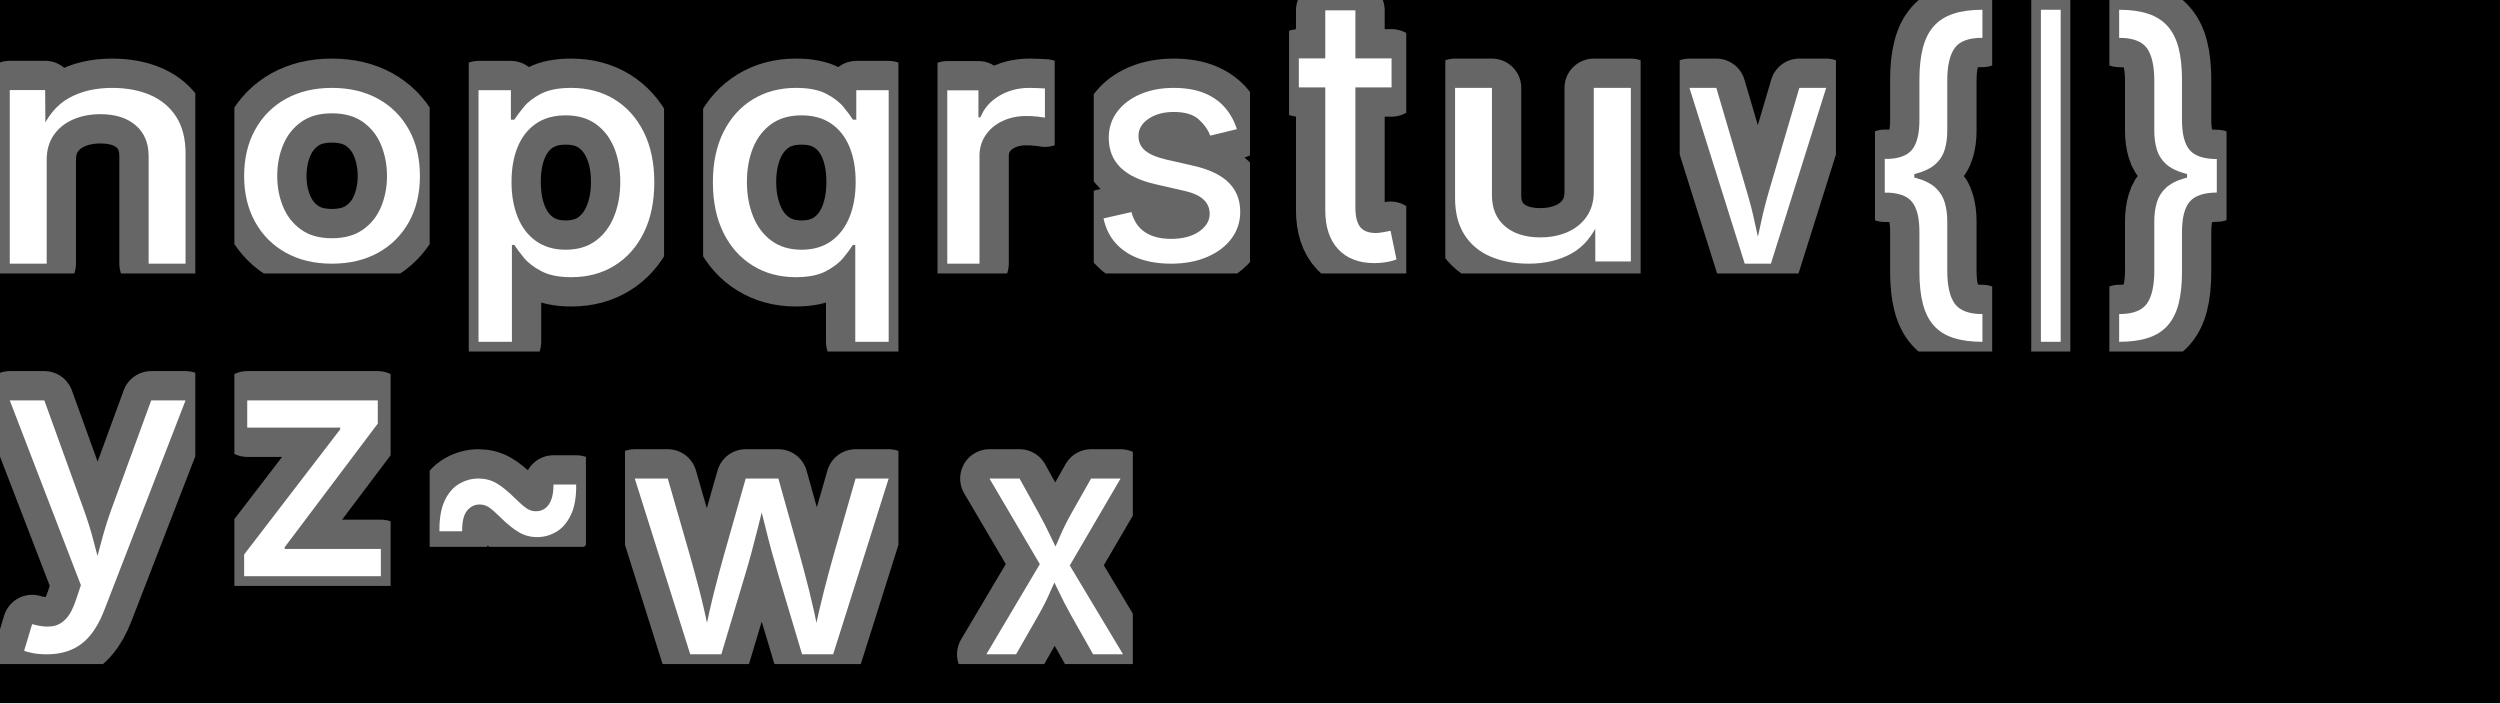
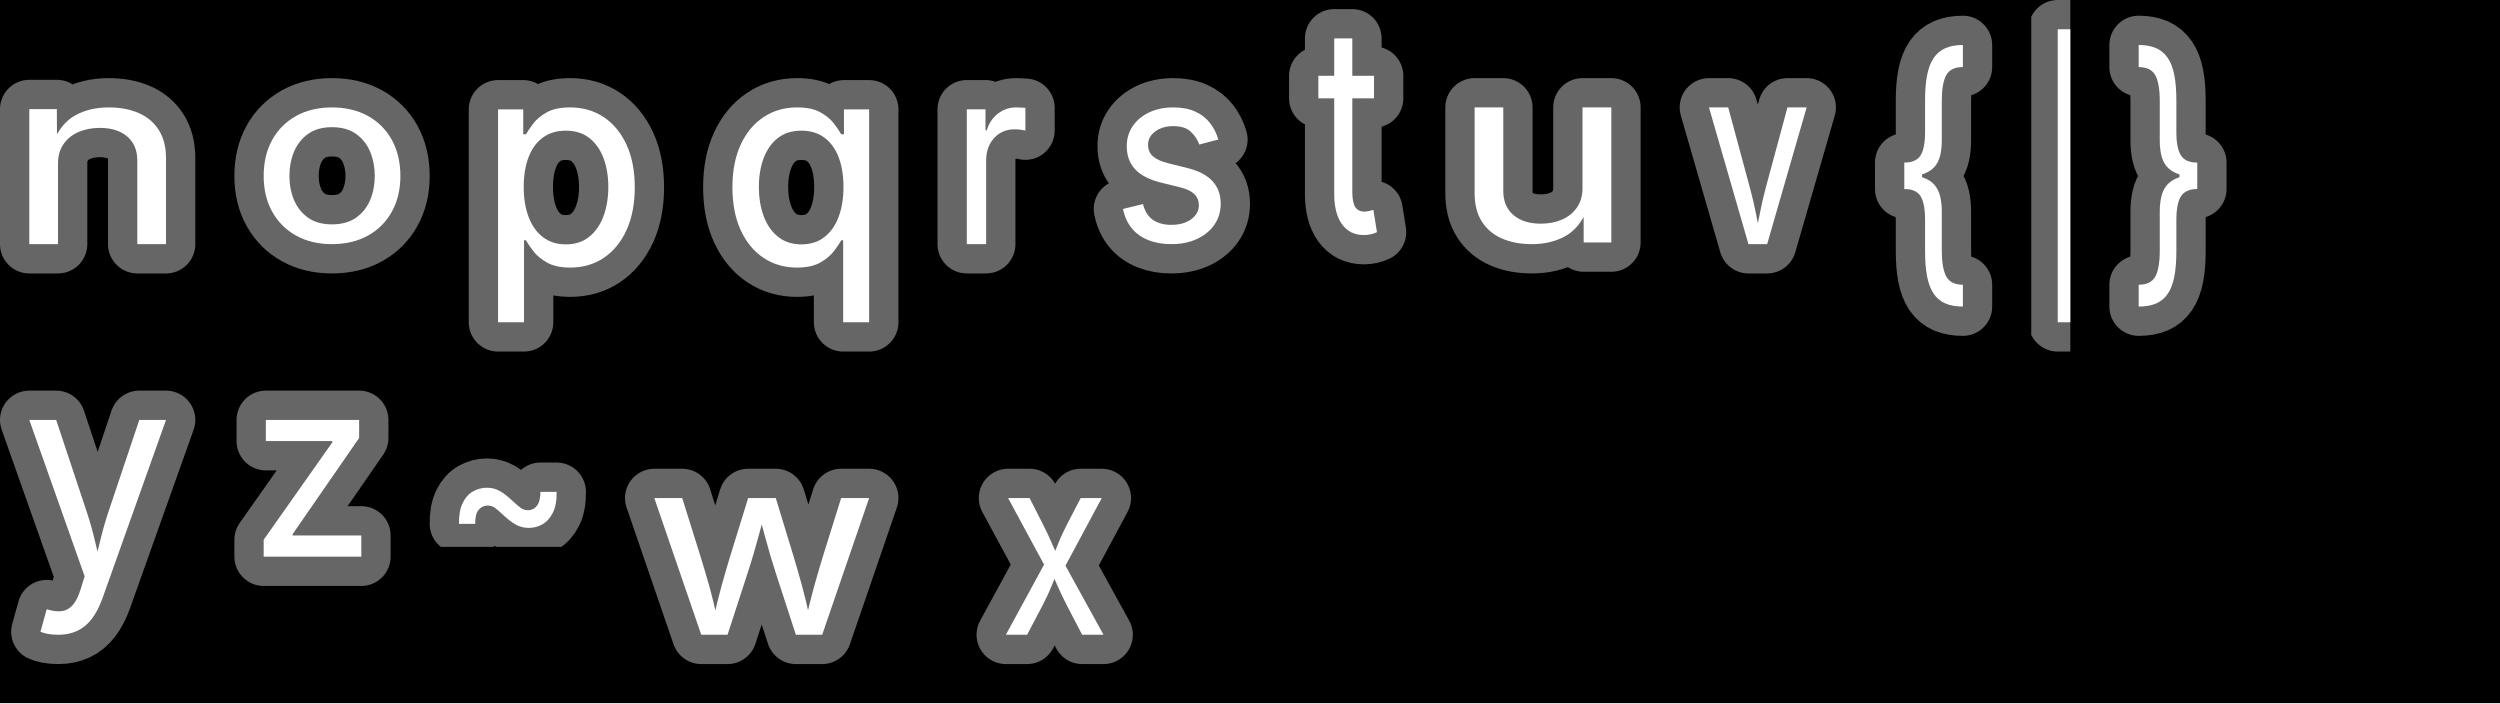
<svg xmlns="http://www.w3.org/2000/svg" viewBox="0 0 64 18" width="512" height="144">
  <defs>
    <clipPath id="c0">
      <rect x="0" y="0" width="5" height="7" />
    </clipPath>
    <clipPath id="c1">
      <rect x="0" y="0" width="5" height="7" />
    </clipPath>
    <clipPath id="c2">
      <rect x="6" y="0" width="5" height="7" />
    </clipPath>
    <clipPath id="c3">
      <rect x="6" y="0" width="5" height="7" />
    </clipPath>
    <clipPath id="c4">
      <rect x="12" y="0" width="5" height="9" />
    </clipPath>
    <clipPath id="c5">
      <rect x="12" y="0" width="5" height="9" />
    </clipPath>
    <clipPath id="c6">
      <rect x="18" y="0" width="5" height="9" />
    </clipPath>
    <clipPath id="c7">
      <rect x="18" y="0" width="5" height="9" />
    </clipPath>
    <clipPath id="c8">
      <rect x="24" y="0" width="3" height="7" />
    </clipPath>
    <clipPath id="c9">
      <rect x="24" y="0" width="3" height="7" />
    </clipPath>
    <clipPath id="c10">
      <rect x="28" y="0" width="4" height="7" />
    </clipPath>
    <clipPath id="c11">
      <rect x="28" y="0" width="4" height="7" />
    </clipPath>
    <clipPath id="c12">
      <rect x="33" y="0" width="3" height="7" />
    </clipPath>
    <clipPath id="c13">
      <rect x="33" y="0" width="3" height="7" />
    </clipPath>
    <clipPath id="c14">
      <rect x="37" y="0" width="5" height="7" />
    </clipPath>
    <clipPath id="c15">
      <rect x="37" y="0" width="5" height="7" />
    </clipPath>
    <clipPath id="c16">
      <rect x="43" y="0" width="4" height="7" />
    </clipPath>
    <clipPath id="c17">
      <rect x="43" y="0" width="4" height="7" />
    </clipPath>
    <clipPath id="c18">
      <rect x="16" y="10" width="7" height="7" />
    </clipPath>
    <clipPath id="c19">
      <rect x="16" y="10" width="7" height="7" />
    </clipPath>
    <clipPath id="c20">
      <rect x="24" y="10" width="5" height="7" />
    </clipPath>
    <clipPath id="c21">
      <rect x="24" y="10" width="5" height="7" />
    </clipPath>
    <clipPath id="c22">
      <rect x="0" y="8" width="5" height="9" />
    </clipPath>
    <clipPath id="c23">
      <rect x="0" y="8" width="5" height="9" />
    </clipPath>
    <clipPath id="c24">
      <rect x="6" y="8" width="4" height="7" />
    </clipPath>
    <clipPath id="c25">
      <rect x="6" y="8" width="4" height="7" />
    </clipPath>
    <clipPath id="c26">
      <rect x="48" y="0" width="3" height="9" />
    </clipPath>
    <clipPath id="c27">
      <rect x="48" y="0" width="3" height="9" />
    </clipPath>
    <clipPath id="c28">
      <rect x="52" y="0" width="1" height="9" />
    </clipPath>
    <clipPath id="c29">
      <rect x="52" y="0" width="1" height="9" />
    </clipPath>
    <clipPath id="c30">
      <rect x="54" y="0" width="3" height="9" />
    </clipPath>
    <clipPath id="c31">
      <rect x="54" y="0" width="3" height="9" />
    </clipPath>
    <clipPath id="c32">
      <rect x="11" y="10" width="4" height="4" />
    </clipPath>
    <clipPath id="c33">
      <rect x="11" y="10" width="4" height="4" />
    </clipPath>
  </defs>
  <rect width="64" height="18" fill="#000" />
  <path fill="rgb(0,0,0)" fill-rule="nonzero" clip-path="url(#c0)" d="M0,0 L5,0 L5,7 L0,7 Z" />
-   <path fill="rgb(255,255,255)" fill-rule="nonzero" stroke="rgb(102,102,102)" stroke-width="1.5" stroke-linejoin="round" paint-order="stroke" clip-path="url(#c1)" d="M1.195,4.094 L1.195,6.750 L0.250,6.750 L0.250,2.306 L1.156,2.306 L1.163,3.386 L1.041,3.386 Q1.292,2.774 1.760,2.512 Q2.229,2.250 2.867,2.250 Q3.430,2.250 3.854,2.436 Q4.277,2.622 4.514,2.994 Q4.750,3.366 4.750,3.927 L4.750,6.750 L3.805,6.750 L3.805,3.999 Q3.805,3.495 3.475,3.209 Q3.144,2.923 2.571,2.923 Q2.180,2.923 1.868,3.060 Q1.556,3.197 1.376,3.458 Q1.195,3.720 1.195,4.094 Z" />
+   <path fill="rgb(255,255,255)" fill-rule="nonzero" stroke="rgb(102,102,102)" stroke-width="1.5" stroke-linejoin="round" paint-order="stroke" clip-path="url(#c1)" d="M1.485,4.184 L1.485,6.250 L0.750,6.250 L0.750,2.793 L1.455,2.793 L1.460,3.633 L1.366,3.633 Q1.561,3.158 1.925,2.954 Q2.289,2.750 2.785,2.750 Q3.223,2.750 3.553,2.895 Q3.882,3.040 4.066,3.329 Q4.250,3.618 4.250,4.054 L4.250,6.250 L3.515,6.250 L3.515,4.110 Q3.515,3.718 3.258,3.496 Q3.001,3.274 2.556,3.274 Q2.251,3.274 2.009,3.380 Q1.766,3.486 1.625,3.690 Q1.485,3.893 1.485,4.184 Z" />
  <path fill="rgb(0,0,0)" fill-rule="nonzero" clip-path="url(#c2)" d="M6,0 L11,0 L11,7 L6,7 Z" />
-   <path fill="rgb(255,255,255)" fill-rule="nonzero" stroke="rgb(102,102,102)" stroke-width="1.5" stroke-linejoin="round" paint-order="stroke" clip-path="url(#c3)" d="M8.496,6.750 Q7.824,6.750 7.318,6.470 Q6.813,6.189 6.532,5.683 Q6.250,5.177 6.250,4.507 Q6.250,3.827 6.532,3.319 Q6.813,2.811 7.318,2.530 Q7.824,2.250 8.496,2.250 Q9.173,2.250 9.680,2.530 Q10.187,2.811 10.468,3.319 Q10.750,3.827 10.750,4.507 Q10.750,5.177 10.468,5.683 Q10.187,6.189 9.680,6.470 Q9.173,6.750 8.496,6.750 Z M8.496,6.099 Q8.980,6.099 9.293,5.877 Q9.606,5.656 9.756,5.294 Q9.907,4.931 9.907,4.507 Q9.907,4.079 9.756,3.713 Q9.606,3.347 9.293,3.124 Q8.980,2.901 8.496,2.901 Q8.016,2.901 7.707,3.124 Q7.398,3.347 7.248,3.711 Q7.097,4.075 7.097,4.507 Q7.097,4.931 7.248,5.294 Q7.398,5.656 7.707,5.877 Q8.016,6.099 8.496,6.099 Z" />
+   <path fill="rgb(255,255,255)" fill-rule="nonzero" stroke="rgb(102,102,102)" stroke-width="1.5" stroke-linejoin="round" paint-order="stroke" clip-path="url(#c3)" d="M8.497,6.250 Q7.974,6.250 7.581,6.032 Q7.188,5.814 6.969,5.420 Q6.750,5.027 6.750,4.506 Q6.750,3.976 6.969,3.581 Q7.188,3.186 7.581,2.968 Q7.974,2.750 8.497,2.750 Q9.023,2.750 9.418,2.968 Q9.812,3.186 10.031,3.581 Q10.250,3.976 10.250,4.506 Q10.250,5.027 10.031,5.420 Q9.812,5.814 9.418,6.032 Q9.023,6.250 8.497,6.250 Z M8.497,5.744 Q8.873,5.744 9.117,5.571 Q9.360,5.399 9.477,5.117 Q9.594,4.835 9.594,4.506 Q9.594,4.173 9.477,3.888 Q9.360,3.604 9.117,3.430 Q8.873,3.256 8.497,3.256 Q8.124,3.256 7.884,3.430 Q7.643,3.604 7.526,3.887 Q7.409,4.170 7.409,4.506 Q7.409,4.835 7.526,5.117 Q7.643,5.399 7.884,5.571 Q8.124,5.744 8.497,5.744 Z" />
  <path fill="rgb(0,0,0)" fill-rule="nonzero" clip-path="url(#c4)" d="M12,0 L17,0 L17,9 L12,9 Z" />
-   <path fill="rgb(255,255,255)" fill-rule="nonzero" stroke="rgb(102,102,102)" stroke-width="1.5" stroke-linejoin="round" paint-order="stroke" clip-path="url(#c5)" d="M12.250,8.750 L12.250,2.309 L13.079,2.309 L13.079,3.063 L13.167,3.063 Q13.253,2.932 13.408,2.740 Q13.562,2.549 13.850,2.400 Q14.138,2.250 14.624,2.250 Q15.248,2.250 15.726,2.541 Q16.204,2.833 16.477,3.375 Q16.750,3.918 16.750,4.665 Q16.750,5.414 16.480,5.959 Q16.210,6.504 15.732,6.800 Q15.253,7.096 14.627,7.096 Q14.155,7.096 13.864,6.945 Q13.572,6.794 13.412,6.599 Q13.253,6.404 13.167,6.270 L13.105,6.270 L13.105,8.750 Z M14.481,6.393 Q14.944,6.393 15.255,6.161 Q15.566,5.929 15.722,5.535 Q15.879,5.141 15.879,4.657 Q15.879,4.177 15.725,3.791 Q15.570,3.406 15.259,3.179 Q14.948,2.953 14.481,2.953 Q14.027,2.953 13.718,3.167 Q13.409,3.381 13.252,3.763 Q13.095,4.145 13.095,4.657 Q13.095,5.169 13.254,5.561 Q13.413,5.952 13.724,6.173 Q14.036,6.393 14.481,6.393 Z" />
+   <path fill="rgb(255,255,255)" fill-rule="nonzero" stroke="rgb(102,102,102)" stroke-width="1.5" stroke-linejoin="round" paint-order="stroke" clip-path="url(#c5)" d="M12.750,8.250 L12.750,2.800 L13.395,2.800 L13.395,3.438 L13.463,3.438 Q13.530,3.327 13.650,3.165 Q13.771,3.003 13.995,2.877 Q14.219,2.750 14.596,2.750 Q15.082,2.750 15.454,2.997 Q15.825,3.243 16.038,3.702 Q16.250,4.161 16.250,4.794 Q16.250,5.428 16.040,5.888 Q15.830,6.349 15.458,6.600 Q15.086,6.850 14.599,6.850 Q14.232,6.850 14.005,6.722 Q13.778,6.595 13.654,6.430 Q13.530,6.265 13.463,6.151 L13.415,6.151 L13.415,8.250 Z M14.485,6.256 Q14.845,6.256 15.087,6.059 Q15.329,5.863 15.451,5.529 Q15.573,5.196 15.573,4.787 Q15.573,4.380 15.452,4.054 Q15.332,3.728 15.090,3.536 Q14.849,3.345 14.485,3.345 Q14.132,3.345 13.892,3.526 Q13.651,3.707 13.529,4.030 Q13.407,4.353 13.407,4.787 Q13.407,5.220 13.531,5.551 Q13.655,5.883 13.897,6.069 Q14.139,6.256 14.485,6.256 Z" />
  <path fill="rgb(0,0,0)" fill-rule="nonzero" clip-path="url(#c6)" d="M18,0 L23,0 L23,9 L18,9 Z" />
-   <path fill="rgb(255,255,255)" fill-rule="nonzero" stroke="rgb(102,102,102)" stroke-width="1.5" stroke-linejoin="round" paint-order="stroke" clip-path="url(#c7)" d="M22.750,8.750 L21.895,8.750 L21.895,6.270 L21.833,6.270 Q21.751,6.404 21.590,6.599 Q21.428,6.794 21.139,6.945 Q20.849,7.096 20.373,7.096 Q19.751,7.096 19.271,6.800 Q18.790,6.504 18.520,5.959 Q18.250,5.414 18.250,4.665 Q18.250,3.918 18.523,3.375 Q18.796,2.833 19.276,2.541 Q19.756,2.250 20.376,2.250 Q20.862,2.250 21.150,2.400 Q21.438,2.549 21.595,2.740 Q21.752,2.932 21.833,3.063 L21.921,3.063 L21.921,2.309 L22.750,2.309 Z M20.519,6.393 Q20.969,6.393 21.278,6.173 Q21.587,5.952 21.746,5.561 Q21.905,5.169 21.905,4.657 Q21.905,4.145 21.748,3.763 Q21.591,3.381 21.282,3.167 Q20.973,2.953 20.519,2.953 Q20.052,2.953 19.741,3.179 Q19.430,3.406 19.275,3.791 Q19.121,4.177 19.121,4.657 Q19.121,5.141 19.278,5.535 Q19.434,5.929 19.748,6.161 Q20.061,6.393 20.519,6.393 Z" />
+   <path fill="rgb(255,255,255)" fill-rule="nonzero" stroke="rgb(102,102,102)" stroke-width="1.5" stroke-linejoin="round" paint-order="stroke" clip-path="url(#c7)" d="M22.250,8.250 L21.585,8.250 L21.585,6.151 L21.537,6.151 Q21.473,6.265 21.348,6.430 Q21.222,6.595 20.997,6.722 Q20.771,6.850 20.401,6.850 Q19.918,6.850 19.544,6.600 Q19.170,6.349 18.960,5.888 Q18.750,5.428 18.750,4.794 Q18.750,4.161 18.962,3.702 Q19.175,3.243 19.548,2.997 Q19.922,2.750 20.404,2.750 Q20.781,2.750 21.005,2.877 Q21.229,3.003 21.351,3.165 Q21.473,3.327 21.537,3.438 L21.605,3.438 L21.605,2.800 L22.250,2.800 Z M20.515,6.256 Q20.865,6.256 21.105,6.069 Q21.345,5.883 21.469,5.551 Q21.593,5.220 21.593,4.787 Q21.593,4.353 21.471,4.030 Q21.349,3.707 21.108,3.526 Q20.868,3.345 20.515,3.345 Q20.152,3.345 19.910,3.536 Q19.668,3.728 19.548,4.054 Q19.427,4.380 19.427,4.787 Q19.427,5.196 19.549,5.529 Q19.671,5.863 19.915,6.059 Q20.158,6.256 20.515,6.256 Z" />
  <path fill="rgb(0,0,0)" fill-rule="nonzero" clip-path="url(#c8)" d="M24,0 L27,0 L27,7 L24,7 Z" />
-   <path fill="rgb(255,255,255)" fill-rule="nonzero" stroke="rgb(102,102,102)" stroke-width="1.5" stroke-linejoin="round" paint-order="stroke" clip-path="url(#c9)" d="M24.250,6.750 L24.250,2.313 L25.048,2.313 L25.048,3.003 L25.100,3.003 Q25.235,2.660 25.577,2.455 Q25.920,2.250 26.353,2.250 Q26.441,2.250 26.560,2.255 Q26.679,2.259 26.750,2.264 L26.750,3.011 Q26.711,3.002 26.570,2.986 Q26.428,2.970 26.273,2.970 Q25.930,2.970 25.657,3.102 Q25.384,3.233 25.230,3.463 Q25.075,3.694 25.075,3.993 L25.075,6.750 Z" />
+   <path fill="rgb(255,255,255)" fill-rule="nonzero" stroke="rgb(102,102,102)" stroke-width="1.5" stroke-linejoin="round" paint-order="stroke" clip-path="url(#c9)" d="M24.750,6.250 L24.750,2.799 L25.229,2.799 L25.229,3.336 L25.260,3.336 Q25.341,3.069 25.546,2.909 Q25.752,2.750 26.012,2.750 Q26.064,2.750 26.136,2.754 Q26.207,2.757 26.250,2.761 L26.250,3.342 Q26.227,3.335 26.142,3.322 Q26.057,3.310 25.964,3.310 Q25.758,3.310 25.594,3.412 Q25.431,3.515 25.338,3.694 Q25.245,3.873 25.245,4.106 L25.245,6.250 Z" />
  <path fill="rgb(0,0,0)" fill-rule="nonzero" clip-path="url(#c10)" d="M28,0 L32,0 L32,7 L28,7 Z" />
-   <path fill="rgb(255,255,255)" fill-rule="nonzero" stroke="rgb(102,102,102)" stroke-width="1.5" stroke-linejoin="round" paint-order="stroke" clip-path="url(#c11)" d="M29.979,6.750 Q29.516,6.750 29.155,6.618 Q28.795,6.486 28.562,6.226 Q28.329,5.967 28.250,5.591 L28.965,5.429 Q29.060,5.783 29.320,5.949 Q29.580,6.115 29.975,6.115 Q30.429,6.115 30.698,5.926 Q30.968,5.737 30.968,5.474 Q30.968,5.253 30.809,5.107 Q30.650,4.960 30.323,4.887 L29.582,4.717 Q28.975,4.578 28.679,4.283 Q28.384,3.988 28.384,3.526 Q28.384,3.148 28.600,2.861 Q28.816,2.573 29.191,2.412 Q29.566,2.250 30.046,2.250 Q30.509,2.250 30.834,2.385 Q31.159,2.520 31.362,2.758 Q31.566,2.995 31.664,3.307 L30.982,3.472 Q30.893,3.239 30.682,3.052 Q30.471,2.866 30.051,2.866 Q29.663,2.866 29.404,3.040 Q29.145,3.214 29.145,3.481 Q29.145,3.716 29.320,3.859 Q29.494,4.002 29.877,4.090 L30.559,4.245 Q31.166,4.385 31.458,4.678 Q31.750,4.972 31.750,5.421 Q31.750,5.807 31.527,6.106 Q31.303,6.406 30.904,6.578 Q30.504,6.750 29.979,6.750 Z" />
+   <path fill="rgb(255,255,255)" fill-rule="nonzero" stroke="rgb(102,102,102)" stroke-width="1.5" stroke-linejoin="round" paint-order="stroke" clip-path="url(#c11)" d="M29.985,6.250 Q29.654,6.250 29.397,6.147 Q29.139,6.045 28.973,5.843 Q28.807,5.641 28.750,5.349 L29.261,5.223 Q29.328,5.498 29.514,5.627 Q29.700,5.756 29.982,5.756 Q30.306,5.756 30.499,5.609 Q30.691,5.462 30.691,5.258 Q30.691,5.086 30.578,4.972 Q30.464,4.858 30.231,4.801 L29.702,4.669 Q29.268,4.561 29.057,4.331 Q28.845,4.102 28.845,3.742 Q28.845,3.449 29.000,3.225 Q29.154,3.002 29.422,2.876 Q29.690,2.750 30.033,2.750 Q30.363,2.750 30.596,2.855 Q30.828,2.960 30.973,3.145 Q31.119,3.330 31.189,3.572 L30.702,3.700 Q30.638,3.519 30.487,3.374 Q30.337,3.229 30.037,3.229 Q29.759,3.229 29.574,3.365 Q29.390,3.500 29.390,3.707 Q29.390,3.890 29.514,4.001 Q29.639,4.113 29.912,4.181 L30.399,4.302 Q30.833,4.410 31.041,4.639 Q31.250,4.867 31.250,5.217 Q31.250,5.516 31.091,5.749 Q30.931,5.983 30.646,6.116 Q30.360,6.250 29.985,6.250 Z" />
  <path fill="rgb(0,0,0)" fill-rule="nonzero" clip-path="url(#c12)" d="M33,0 L36,0 L36,7 L33,7 Z" />
-   <path fill="rgb(255,255,255)" fill-rule="nonzero" stroke="rgb(102,102,102)" stroke-width="1.5" stroke-linejoin="round" paint-order="stroke" clip-path="url(#c13)" d="M35.624,1.495 L35.624,2.237 L33.250,2.237 L33.250,1.495 Z M33.927,0.264 L34.698,0.264 L34.698,5.314 Q34.698,5.653 34.819,5.809 Q34.941,5.965 35.223,5.965 Q35.293,5.965 35.402,5.946 Q35.511,5.928 35.598,5.909 L35.750,6.641 Q35.629,6.689 35.480,6.712 Q35.331,6.736 35.186,6.736 Q34.590,6.736 34.258,6.380 Q33.927,6.024 33.927,5.383 Z" />
+   <path fill="rgb(255,255,255)" fill-rule="nonzero" stroke="rgb(102,102,102)" stroke-width="1.5" stroke-linejoin="round" paint-order="stroke" clip-path="url(#c13)" d="M35.175,1.941 L35.175,2.518 L33.750,2.518 L33.750,1.941 Z M34.156,0.983 L34.619,0.983 L34.619,4.911 Q34.619,5.174 34.692,5.296 Q34.765,5.417 34.934,5.417 Q34.976,5.417 35.041,5.403 Q35.106,5.388 35.159,5.374 L35.250,5.943 Q35.177,5.980 35.088,5.999 Q34.999,6.017 34.912,6.017 Q34.554,6.017 34.355,5.740 Q34.156,5.463 34.156,4.965 Z" />
  <path fill="rgb(0,0,0)" fill-rule="nonzero" clip-path="url(#c14)" d="M37,0 L42,0 L42,7 L37,7 Z" />
-   <path fill="rgb(255,255,255)" fill-rule="nonzero" stroke="rgb(102,102,102)" stroke-width="1.5" stroke-linejoin="round" paint-order="stroke" clip-path="url(#c15)" d="M39.136,6.750 Q38.573,6.750 38.148,6.564 Q37.722,6.378 37.486,6.004 Q37.250,5.630 37.250,5.073 L37.250,2.250 L38.194,2.250 L38.194,5.001 Q38.194,5.505 38.526,5.791 Q38.859,6.077 39.431,6.077 Q39.822,6.077 40.131,5.940 Q40.441,5.803 40.621,5.540 Q40.801,5.276 40.801,4.906 L40.801,2.250 L41.750,2.250 L41.750,6.694 L40.840,6.694 L40.838,5.614 L40.955,5.614 Q40.699,6.233 40.227,6.492 Q39.754,6.750 39.136,6.750 Z" />
+   <path fill="rgb(255,255,255)" fill-rule="nonzero" stroke="rgb(102,102,102)" stroke-width="1.5" stroke-linejoin="round" paint-order="stroke" clip-path="url(#c15)" d="M39.217,6.250 Q38.779,6.250 38.448,6.105 Q38.117,5.960 37.934,5.670 Q37.750,5.379 37.750,4.946 L37.750,2.750 L38.484,2.750 L38.484,4.890 Q38.484,5.282 38.743,5.504 Q39.001,5.726 39.446,5.726 Q39.750,5.726 39.991,5.620 Q40.232,5.514 40.372,5.309 Q40.512,5.104 40.512,4.816 L40.512,2.750 L41.250,2.750 L41.250,6.207 L40.542,6.207 L40.541,5.367 L40.631,5.367 Q40.433,5.848 40.065,6.049 Q39.698,6.250 39.217,6.250 Z" />
  <path fill="rgb(0,0,0)" fill-rule="nonzero" clip-path="url(#c16)" d="M43,0 L47,0 L47,7 L43,7 Z" />
-   <path fill="rgb(255,255,255)" fill-rule="nonzero" stroke="rgb(102,102,102)" stroke-width="1.5" stroke-linejoin="round" paint-order="stroke" clip-path="url(#c17)" d="M44.665,6.750 L43.250,2.250 L43.938,2.250 L44.715,4.891 Q44.841,5.307 44.928,5.723 Q45.016,6.138 45.112,6.532 L44.893,6.532 Q44.989,6.138 45.076,5.723 Q45.164,5.307 45.286,4.891 L46.063,2.250 L46.750,2.250 L45.335,6.750 Z" />
+   <path fill="rgb(255,255,255)" fill-rule="nonzero" stroke="rgb(102,102,102)" stroke-width="1.5" stroke-linejoin="round" paint-order="stroke" clip-path="url(#c17)" d="M44.760,6.250 L43.750,2.750 L44.242,2.750 L44.797,4.804 Q44.886,5.128 44.949,5.451 Q45.012,5.774 45.080,6.081 L44.924,6.081 Q44.992,5.774 45.055,5.451 Q45.117,5.128 45.204,4.804 L45.759,2.750 L46.250,2.750 L45.239,6.250 Z" />
  <path fill="rgb(0,0,0)" fill-rule="nonzero" clip-path="url(#c18)" d="M16,10 L23,10 L23,17 L16,17 Z" />
-   <path fill="rgb(255,255,255)" fill-rule="nonzero" stroke="rgb(102,102,102)" stroke-width="1.5" stroke-linejoin="round" paint-order="stroke" clip-path="url(#c19)" d="M17.670,16.750 L16.250,12.250 L17.095,12.250 L17.653,14.189 Q17.769,14.595 17.903,15.106 Q18.036,15.616 18.164,16.260 L18.033,16.260 Q18.157,15.643 18.287,15.131 Q18.418,14.618 18.539,14.189 L19.090,12.250 L19.926,12.250 L20.469,14.189 Q20.585,14.607 20.714,15.117 Q20.842,15.628 20.967,16.260 L20.832,16.260 Q20.963,15.636 21.094,15.125 Q21.225,14.615 21.346,14.189 L21.903,12.250 L22.750,12.250 L21.329,16.750 L20.533,16.750 L19.932,14.738 Q19.841,14.433 19.753,14.111 Q19.666,13.790 19.583,13.452 Q19.500,13.115 19.413,12.770 L19.586,12.770 Q19.503,13.111 19.418,13.450 Q19.333,13.790 19.246,14.115 Q19.159,14.440 19.068,14.738 L18.466,16.750 Z" />
+   <path fill="rgb(255,255,255)" fill-rule="nonzero" stroke="rgb(102,102,102)" stroke-width="1.5" stroke-linejoin="round" paint-order="stroke" clip-path="url(#c19)" d="M17.952,16.250 L16.750,12.750 L17.465,12.750 L17.937,14.258 Q18.036,14.574 18.148,14.971 Q18.261,15.368 18.369,15.869 L18.258,15.869 Q18.364,15.389 18.474,14.991 Q18.584,14.592 18.687,14.258 L19.153,12.750 L19.860,12.750 L20.320,14.258 Q20.418,14.583 20.527,14.980 Q20.636,15.377 20.741,15.869 L20.627,15.869 Q20.738,15.383 20.849,14.986 Q20.960,14.589 21.062,14.258 L21.533,12.750 L22.250,12.750 L21.048,16.250 L20.374,16.250 L19.865,14.685 Q19.788,14.448 19.714,14.198 Q19.641,13.947 19.571,13.685 Q19.500,13.423 19.427,13.155 L19.573,13.155 Q19.503,13.420 19.431,13.684 Q19.359,13.947 19.285,14.201 Q19.211,14.454 19.134,14.685 L18.625,16.250 Z" />
  <path fill="rgb(0,0,0)" fill-rule="nonzero" clip-path="url(#c20)" d="M24,10 L29,10 L29,17 L24,17 Z" />
-   <path fill="rgb(255,255,255)" fill-rule="nonzero" stroke="rgb(102,102,102)" stroke-width="1.5" stroke-linejoin="round" paint-order="stroke" clip-path="url(#c21)" d="M25.250,16.750 L26.795,14.146 L26.791,14.733 L25.330,12.250 L26.100,12.250 L26.577,13.110 Q26.765,13.449 26.903,13.746 Q27.041,14.044 27.188,14.322 L26.852,14.322 Q27.003,14.044 27.128,13.747 Q27.253,13.449 27.445,13.110 L27.932,12.250 L28.687,12.250 L27.218,14.764 L27.218,14.196 L28.750,16.750 L27.984,16.750 L27.420,15.753 Q27.235,15.422 27.100,15.133 Q26.964,14.845 26.821,14.579 L27.160,14.579 Q27.017,14.845 26.893,15.133 Q26.770,15.422 26.582,15.753 L26.012,16.750 Z" />
+   <path fill="rgb(255,255,255)" fill-rule="nonzero" stroke="rgb(102,102,102)" stroke-width="1.5" stroke-linejoin="round" paint-order="stroke" clip-path="url(#c21)" d="M25.750,16.250 L26.853,14.225 L26.851,14.681 L25.807,12.750 L26.357,12.750 L26.698,13.419 Q26.832,13.682 26.931,13.914 Q27.029,14.146 27.134,14.361 L26.894,14.361 Q27.002,14.146 27.091,13.914 Q27.181,13.682 27.318,13.419 L27.666,12.750 L28.205,12.750 L27.156,14.705 L27.156,14.264 L28.250,16.250 L27.703,16.250 L27.300,15.475 Q27.168,15.217 27.071,14.993 Q26.975,14.768 26.872,14.561 L27.114,14.561 Q27.012,14.768 26.924,14.993 Q26.836,15.217 26.701,15.475 L26.294,16.250 Z" />
  <path fill="rgb(0,0,0)" fill-rule="nonzero" clip-path="url(#c22)" d="M0,8 L5,8 L5,17 L0,17 Z" />
-   <path fill="rgb(255,255,255)" fill-rule="nonzero" stroke="rgb(102,102,102)" stroke-width="1.5" stroke-linejoin="round" paint-order="stroke" clip-path="url(#c23)" d="M0.618,16.658 L0.823,15.977 L0.910,16.000 Q1.147,16.059 1.340,16.032 Q1.533,16.004 1.684,15.847 Q1.835,15.689 1.943,15.361 L2.071,14.981 L0.250,10.250 L1.135,10.250 L2.133,13.012 Q2.294,13.452 2.404,13.884 Q2.513,14.316 2.637,14.729 L2.353,14.729 Q2.477,14.316 2.590,13.882 Q2.703,13.448 2.861,13.012 L3.871,10.250 L4.750,10.250 L2.659,15.647 Q2.513,16.022 2.308,16.267 Q2.104,16.513 1.829,16.631 Q1.554,16.750 1.205,16.750 Q0.996,16.750 0.840,16.720 Q0.684,16.690 0.618,16.658 Z" />
+   <path fill="rgb(255,255,255)" fill-rule="nonzero" stroke="rgb(102,102,102)" stroke-width="1.5" stroke-linejoin="round" paint-order="stroke" clip-path="url(#c23)" d="M1.036,16.172 L1.196,15.596 L1.264,15.615 Q1.448,15.666 1.598,15.642 Q1.748,15.619 1.865,15.486 Q1.983,15.352 2.067,15.075 L2.167,14.753 L0.750,10.750 L1.438,10.750 L2.215,13.087 Q2.340,13.459 2.425,13.825 Q2.510,14.191 2.606,14.540 L2.386,14.540 Q2.482,14.191 2.570,13.823 Q2.658,13.456 2.781,13.087 L3.566,10.750 L4.250,10.750 L2.623,15.317 Q2.510,15.634 2.351,15.842 Q2.192,16.049 1.978,16.150 Q1.764,16.250 1.493,16.250 Q1.330,16.250 1.209,16.225 Q1.088,16.199 1.036,16.172 Z" />
  <path fill="rgb(0,0,0)" fill-rule="nonzero" clip-path="url(#c24)" d="M6,8 L10,8 L10,15 L6,15 Z" />
-   <path fill="rgb(255,255,255)" fill-rule="nonzero" stroke="rgb(102,102,102)" stroke-width="1.5" stroke-linejoin="round" paint-order="stroke" clip-path="url(#c25)" d="M6.250,14.750 L6.250,14.195 L8.709,10.991 L8.709,10.947 L6.329,10.947 L6.329,10.250 L9.671,10.250 L9.671,10.844 L7.288,14.009 L7.288,14.053 L9.750,14.053 L9.750,14.750 Z" />
+   <path fill="rgb(255,255,255)" fill-rule="nonzero" stroke="rgb(102,102,102)" stroke-width="1.5" stroke-linejoin="round" paint-order="stroke" clip-path="url(#c25)" d="M6.750,14.250 L6.750,13.818 L8.506,11.326 L8.506,11.292 L6.806,11.292 L6.806,10.750 L9.194,10.750 L9.194,11.212 L7.491,13.674 L7.491,13.708 L9.250,13.708 L9.250,14.250 Z" />
  <path fill="rgb(0,0,0)" fill-rule="nonzero" clip-path="url(#c26)" d="M48,0 L51,0 L51,9 L48,9 Z" />
-   <path fill="rgb(255,255,255)" fill-rule="nonzero" stroke="rgb(102,102,102)" stroke-width="1.5" stroke-linejoin="round" paint-order="stroke" clip-path="url(#c27)" d="M48.250,4.527 L48.250,4.071 Q48.747,4.071 48.942,3.841 Q49.137,3.610 49.137,3.073 L49.137,2.043 Q49.137,1.565 49.226,1.225 Q49.314,0.884 49.506,0.669 Q49.698,0.454 50.006,0.352 Q50.314,0.250 50.750,0.250 L50.750,0.969 Q50.233,0.965 50.041,1.229 Q49.850,1.493 49.850,2.067 L49.850,3.348 Q49.850,3.608 49.787,3.822 Q49.725,4.037 49.555,4.195 Q49.384,4.353 49.070,4.440 Q48.755,4.527 48.250,4.527 Z M50.750,8.750 Q50.314,8.750 50.006,8.650 Q49.698,8.550 49.506,8.335 Q49.314,8.120 49.226,7.780 Q49.137,7.439 49.137,6.957 L49.137,5.936 Q49.137,5.394 48.942,5.162 Q48.747,4.929 48.250,4.929 L48.250,4.473 Q48.755,4.473 49.070,4.562 Q49.384,4.651 49.555,4.812 Q49.725,4.972 49.787,5.189 Q49.850,5.406 49.850,5.661 L49.850,6.933 Q49.850,7.506 50.041,7.773 Q50.233,8.040 50.750,8.040 Z M48.250,4.933 L48.250,4.067 L49.007,4.067 L49.007,4.933 Z" />
+   <path fill="rgb(255,255,255)" fill-rule="nonzero" stroke="rgb(102,102,102)" stroke-width="1.5" stroke-linejoin="round" paint-order="stroke" clip-path="url(#c27)" d="M48.750,4.521 L48.750,4.162 Q49.048,4.162 49.165,3.981 Q49.282,3.799 49.282,3.376 L49.282,2.564 Q49.282,2.188 49.335,1.920 Q49.388,1.651 49.504,1.482 Q49.619,1.313 49.804,1.232 Q49.989,1.152 50.250,1.152 L50.250,1.718 Q49.940,1.715 49.825,1.923 Q49.710,2.131 49.710,2.583 L49.710,3.592 Q49.710,3.797 49.672,3.966 Q49.635,4.135 49.533,4.260 Q49.430,4.384 49.242,4.453 Q49.053,4.521 48.750,4.521 Z M50.250,7.848 Q49.989,7.848 49.804,7.770 Q49.619,7.691 49.504,7.522 Q49.388,7.352 49.335,7.084 Q49.282,6.815 49.282,6.436 L49.282,5.631 Q49.282,5.205 49.165,5.021 Q49.048,4.838 48.750,4.838 L48.750,4.479 Q49.053,4.479 49.242,4.549 Q49.430,4.619 49.533,4.745 Q49.635,4.872 49.672,5.043 Q49.710,5.213 49.710,5.415 L49.710,6.417 Q49.710,6.868 49.825,7.079 Q49.940,7.289 50.250,7.289 Z M48.750,4.841 L48.750,4.159 L49.204,4.159 L49.204,4.841 Z" />
  <path fill="rgb(0,0,0)" fill-rule="nonzero" clip-path="url(#c28)" d="M52,0 L53,0 L53,9 L52,9 Z" />
-   <path fill="rgb(255,255,255)" fill-rule="nonzero" stroke="rgb(102,102,102)" stroke-width="1.5" stroke-linejoin="round" paint-order="stroke" clip-path="url(#c29)" d="M52.753,0.250 L52.753,8.750 L52.247,8.750 L52.247,0.250 Z" />
+   <path fill="rgb(255,255,255)" fill-rule="nonzero" stroke="rgb(102,102,102)" stroke-width="1.5" stroke-linejoin="round" paint-order="stroke" clip-path="url(#c29)" d="M53.072,0.750 L53.072,8.250 L52.678,8.250 L52.678,0.750 Z" />
  <path fill="rgb(0,0,0)" fill-rule="nonzero" clip-path="url(#c30)" d="M54,0 L57,0 L57,9 L54,9 Z" />
-   <path fill="rgb(255,255,255)" fill-rule="nonzero" stroke="rgb(102,102,102)" stroke-width="1.5" stroke-linejoin="round" paint-order="stroke" clip-path="url(#c31)" d="M56.750,4.527 Q56.245,4.527 55.931,4.440 Q55.616,4.353 55.445,4.195 Q55.275,4.037 55.213,3.822 Q55.150,3.608 55.150,3.348 L55.150,2.067 Q55.150,1.498 54.961,1.233 Q54.771,0.969 54.250,0.969 L54.250,0.250 Q54.686,0.250 54.992,0.352 Q55.298,0.454 55.490,0.669 Q55.682,0.884 55.771,1.225 Q55.859,1.565 55.859,2.043 L55.859,3.073 Q55.859,3.610 56.056,3.841 Q56.253,4.071 56.750,4.071 Z M54.250,8.750 L54.250,8.040 Q54.771,8.040 54.961,7.773 Q55.150,7.506 55.150,6.933 L55.150,5.661 Q55.150,5.406 55.213,5.189 Q55.275,4.972 55.445,4.812 Q55.616,4.651 55.931,4.562 Q56.245,4.473 56.750,4.473 L56.750,4.929 Q56.250,4.933 56.054,5.166 Q55.859,5.399 55.859,5.936 L55.859,6.957 Q55.859,7.439 55.771,7.780 Q55.682,8.120 55.490,8.335 Q55.298,8.550 54.992,8.650 Q54.686,8.750 54.250,8.750 Z M56.750,4.929 L55.989,4.933 L55.989,4.067 L56.750,4.071 Z" />
+   <path fill="rgb(255,255,255)" fill-rule="nonzero" stroke="rgb(102,102,102)" stroke-width="1.5" stroke-linejoin="round" paint-order="stroke" clip-path="url(#c31)" d="M56.250,4.521 Q55.947,4.521 55.758,4.453 Q55.570,4.384 55.467,4.260 Q55.365,4.135 55.328,3.966 Q55.290,3.797 55.290,3.592 L55.290,2.583 Q55.290,2.135 55.176,1.927 Q55.062,1.718 54.750,1.718 L54.750,1.152 Q55.011,1.152 55.195,1.232 Q55.379,1.313 55.494,1.482 Q55.609,1.651 55.662,1.920 Q55.715,2.188 55.715,2.564 L55.715,3.376 Q55.715,3.799 55.834,3.981 Q55.952,4.162 56.250,4.162 Z M54.750,7.848 L54.750,7.289 Q55.062,7.289 55.176,7.079 Q55.290,6.868 55.290,6.417 L55.290,5.415 Q55.290,5.213 55.328,5.043 Q55.365,4.872 55.467,4.745 Q55.570,4.619 55.758,4.549 Q55.947,4.479 56.250,4.479 L56.250,4.838 Q55.950,4.841 55.833,5.025 Q55.715,5.208 55.715,5.631 L55.715,6.436 Q55.715,6.815 55.662,7.084 Q55.609,7.352 55.494,7.522 Q55.379,7.691 55.195,7.770 Q55.011,7.848 54.750,7.848 Z M56.250,4.838 L55.794,4.841 L55.794,4.159 L56.250,4.162 Z" />
  <path fill="rgb(0,0,0)" fill-rule="nonzero" clip-path="url(#c32)" d="M11,10 L15,10 L15,14 L11,14 Z" />
-   <path fill="rgb(255,255,255)" fill-rule="nonzero" stroke="rgb(102,102,102)" stroke-width="1.5" stroke-linejoin="round" paint-order="stroke" clip-path="url(#c33)" d="M11.250,13.600 Q11.243,13.114 11.384,12.817 Q11.525,12.519 11.757,12.385 Q11.989,12.250 12.248,12.250 Q12.500,12.250 12.708,12.369 Q12.917,12.489 13.194,12.765 Q13.372,12.941 13.481,13.014 Q13.589,13.088 13.719,13.088 Q13.928,13.088 14.049,12.915 Q14.170,12.742 14.169,12.404 L14.750,12.404 Q14.757,12.886 14.614,13.183 Q14.471,13.481 14.241,13.615 Q14.011,13.750 13.752,13.750 Q13.493,13.750 13.281,13.624 Q13.068,13.499 12.806,13.239 Q12.623,13.058 12.517,12.987 Q12.411,12.915 12.281,12.915 Q12.084,12.915 11.956,13.074 Q11.827,13.233 11.831,13.600 Z" />
+   <path fill="rgb(255,255,255)" fill-rule="nonzero" stroke="rgb(102,102,102)" stroke-width="1.5" stroke-linejoin="round" paint-order="stroke" clip-path="url(#c33)" d="M11.750,13.411 Q11.745,13.078 11.846,12.874 Q11.946,12.671 12.112,12.578 Q12.278,12.486 12.463,12.486 Q12.643,12.486 12.792,12.568 Q12.941,12.650 13.138,12.839 Q13.266,12.959 13.343,13.010 Q13.421,13.061 13.514,13.061 Q13.663,13.061 13.749,12.942 Q13.836,12.823 13.835,12.591 L14.250,12.591 Q14.255,12.922 14.153,13.125 Q14.051,13.329 13.886,13.422 Q13.722,13.514 13.537,13.514 Q13.352,13.514 13.200,13.428 Q13.049,13.342 12.861,13.164 Q12.731,13.040 12.655,12.991 Q12.579,12.942 12.486,12.942 Q12.346,12.942 12.254,13.051 Q12.162,13.159 12.165,13.411 Z" />
</svg>
